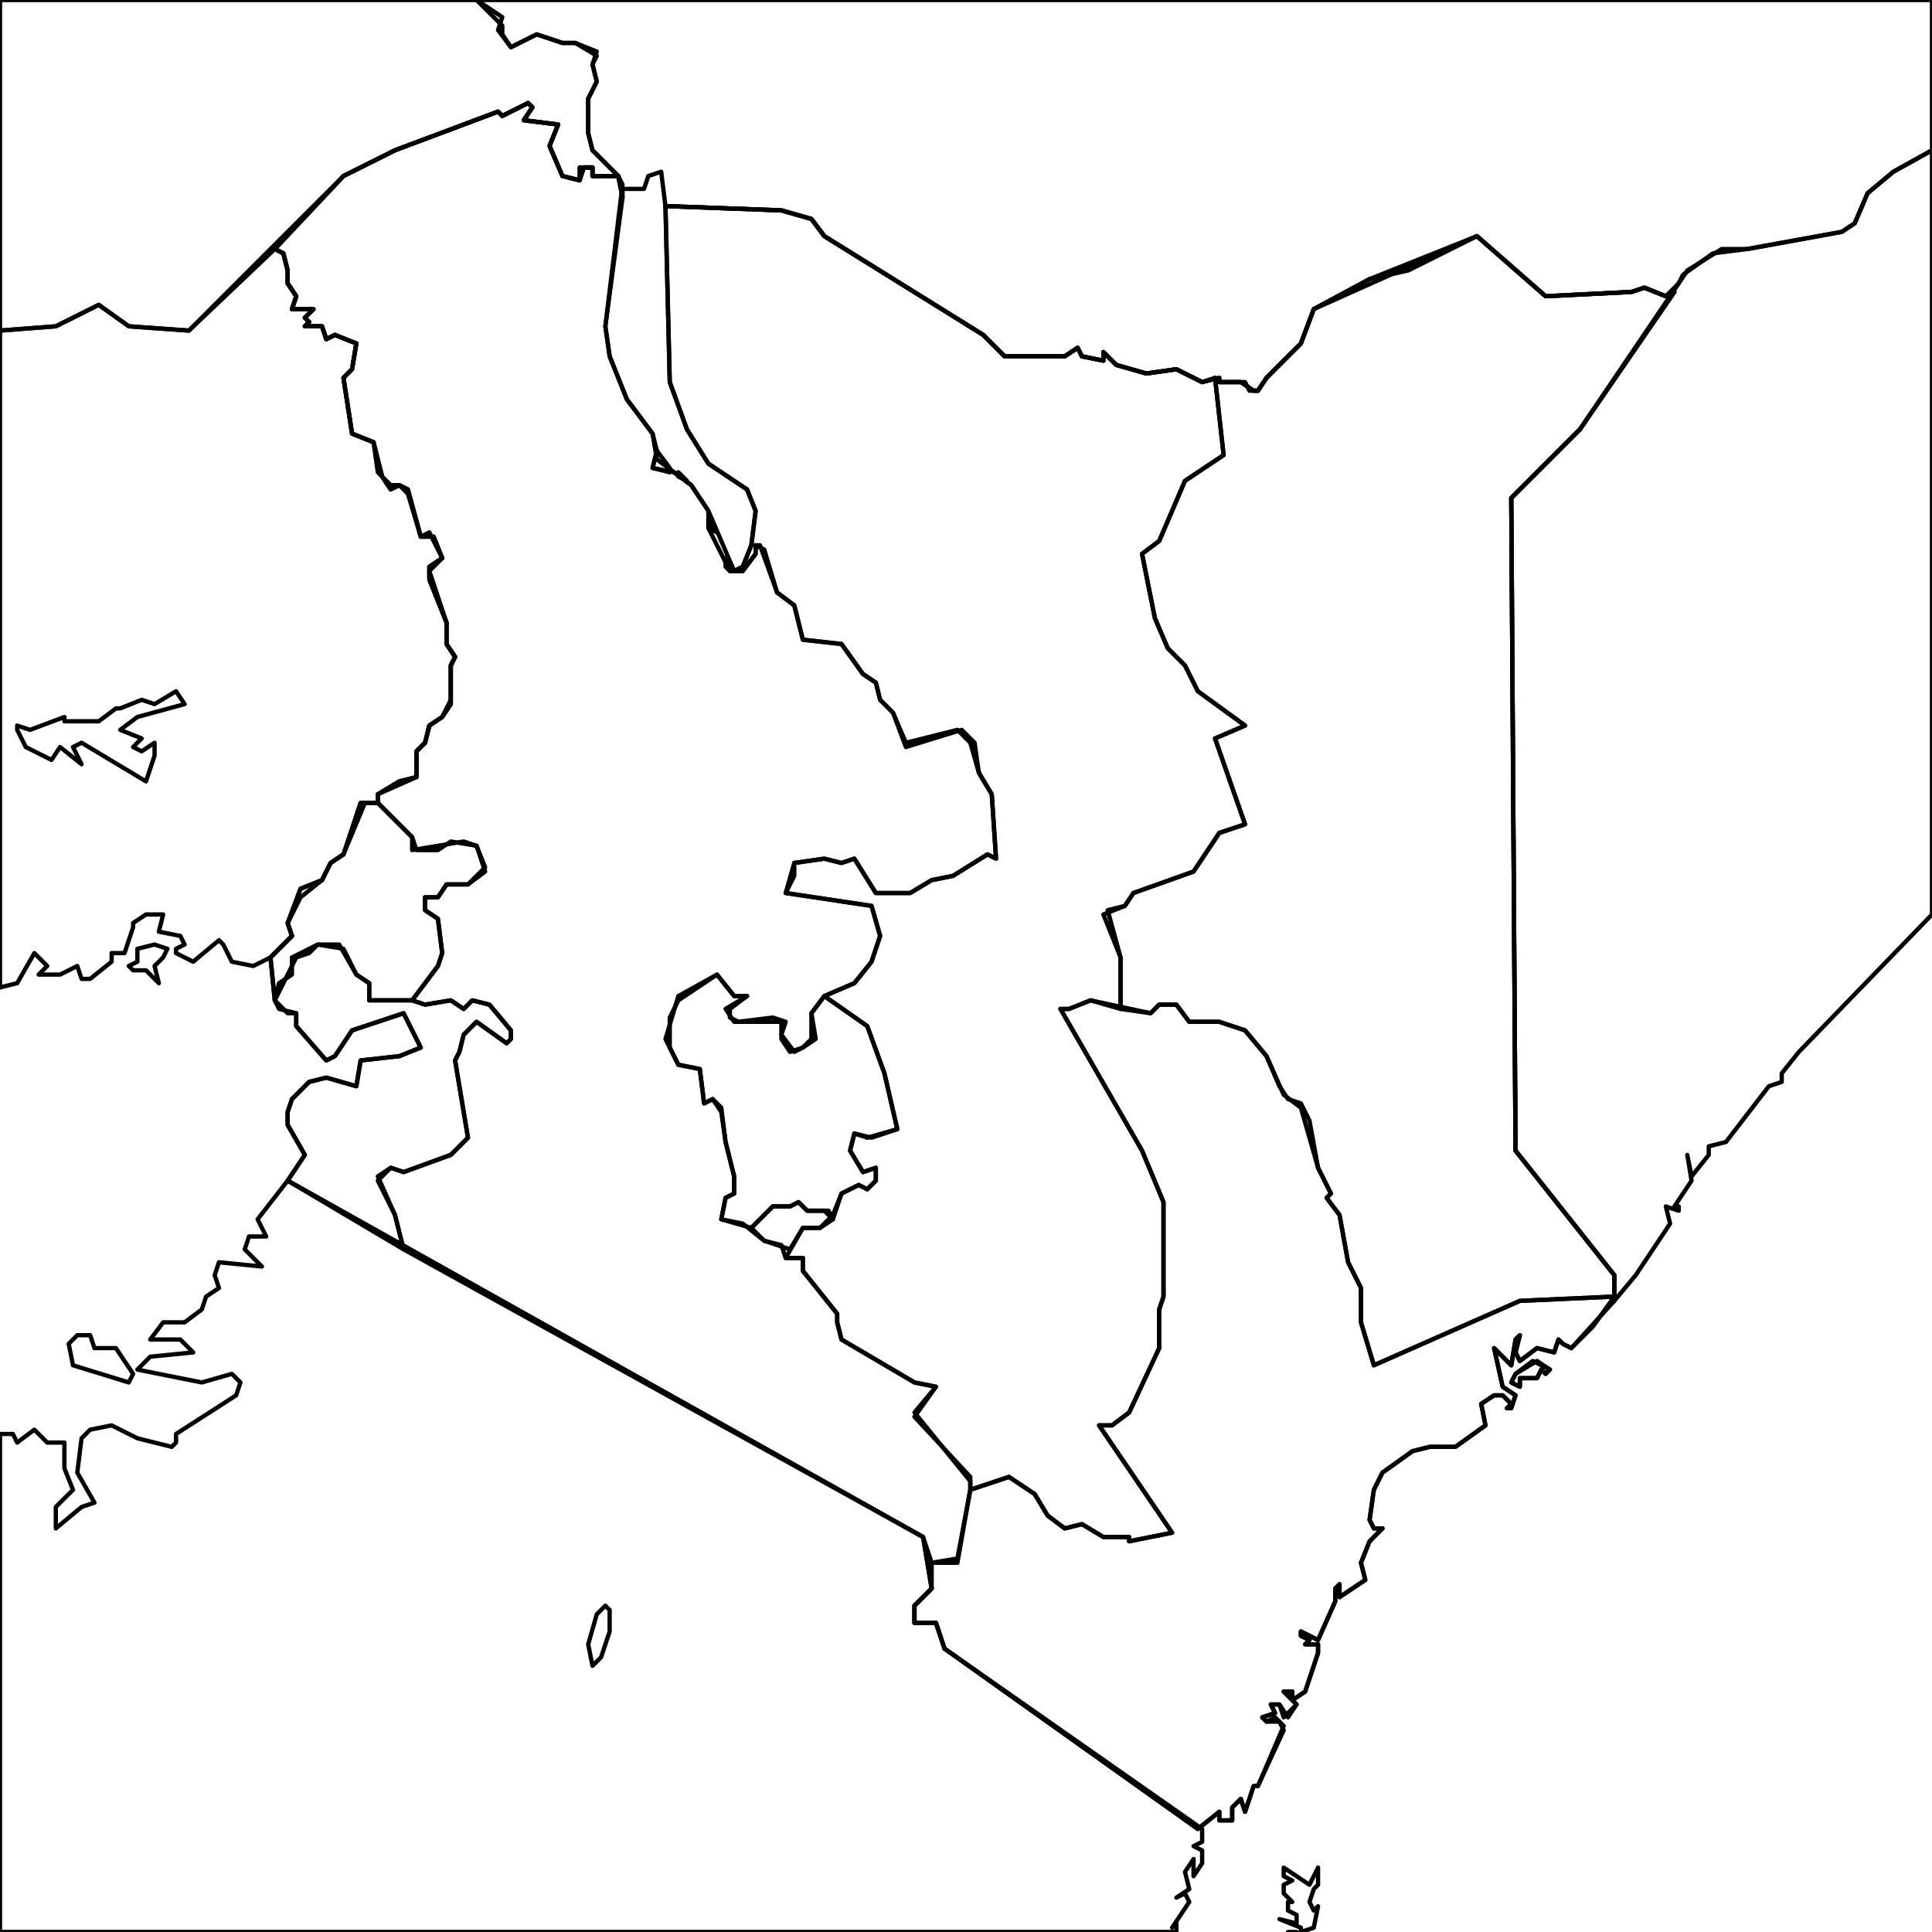
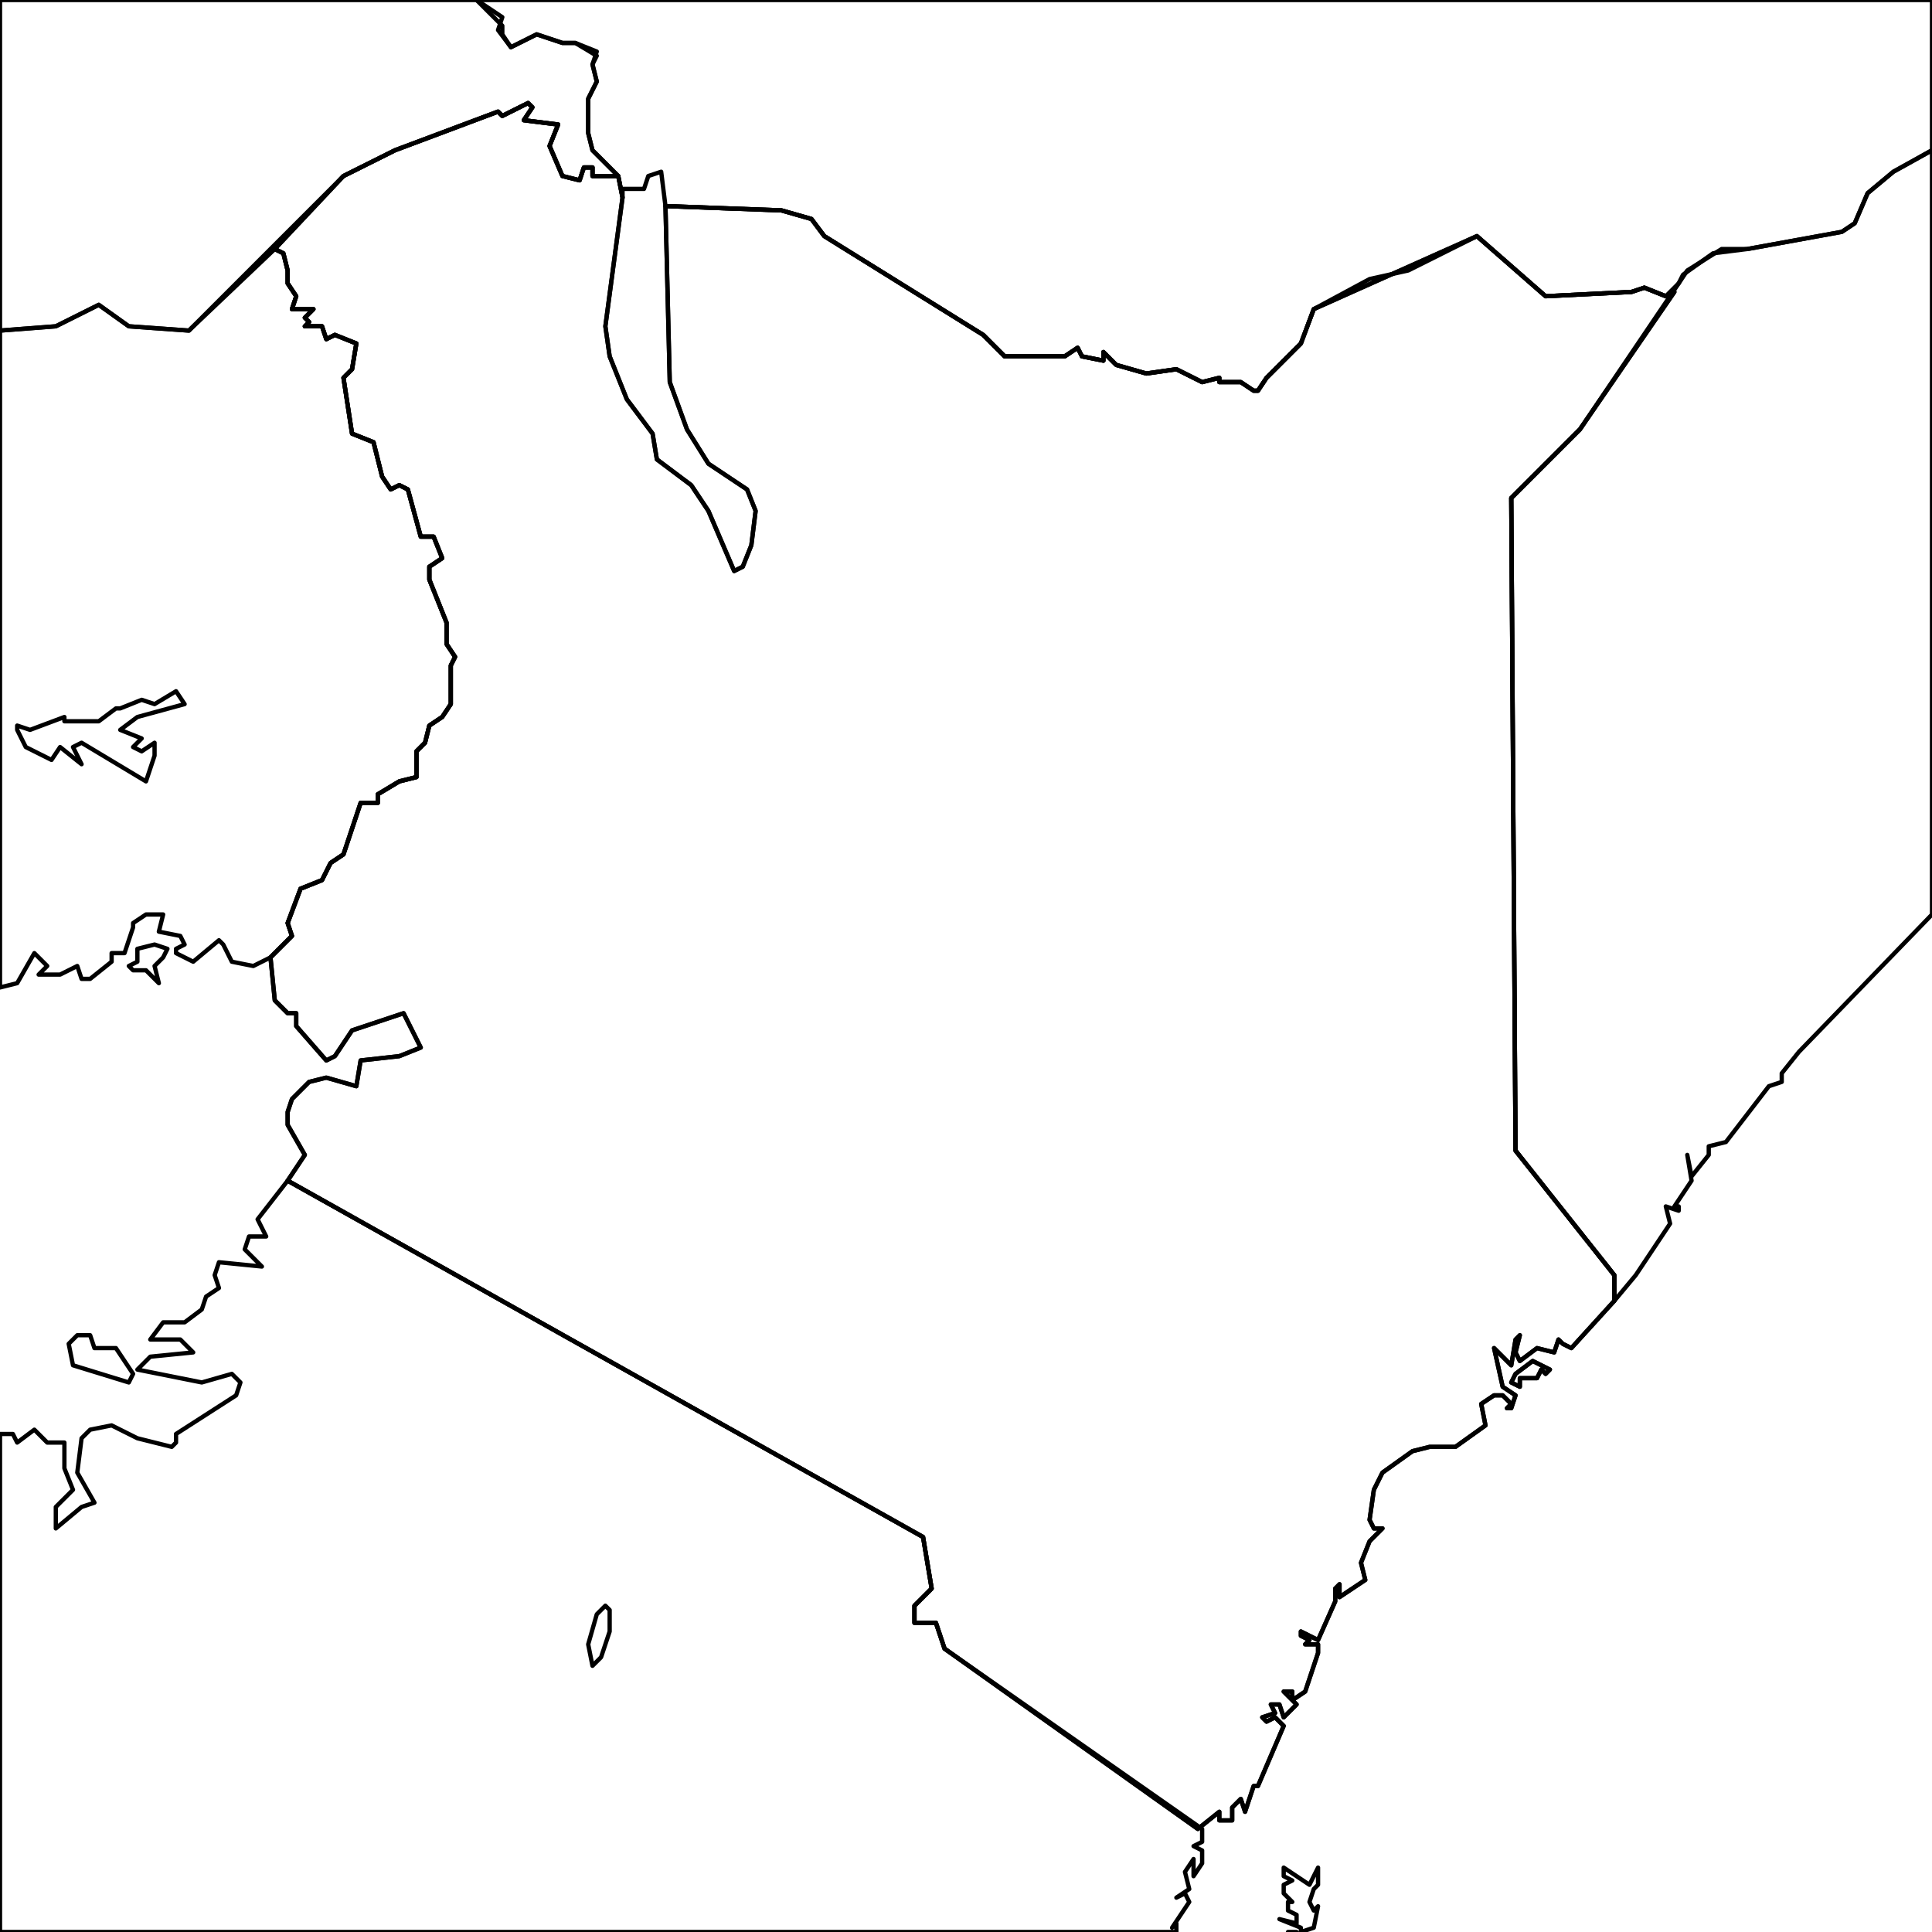
<svg xmlns="http://www.w3.org/2000/svg" enable_background="new 0 0 450 450" height="450px" style="stroke-linejoin: round; stroke:#000; fill: none;" version="1.1" viewBox="0 0 450 450" width="450px">
  <defs>
    <style type="text/css">path { fill-rule: evenodd; }</style>
  </defs>
  <g class="" id="context">
    <path d="M63,223L68,218L67,215L70,207L75,205L77,201L80,199L84,187L88,187L88,185L93,182L97,181L97,175L99,173L100,169L103,167L105,164L105,155L106,153L104,150L104,145L100,135L100,132L103,130L101,125L98,125L95,114L93,113L91,114L89,111L87,103L82,101L80,88L82,86L83,80L78,78L76,79L75,76L71,76L72,75L71,74L73,72L68,72L69,69L67,66L67,63L66,59L64,58L44,77L30,76L23,71L13,76L0,77L0,230L4,229L8,222L11,225L9,227L14,227L18,225L19,228L21,228L26,224L26,222L29,222L31,216L31,215L34,213L38,213L37,217L42,218L43,220L41,221L41,222L45,224L51,219L52,220L54,224L59,225L63,223ZM33,172L31,174L33,175L36,173L36,176L34,182L19,173L17,174L19,178L14,174L12,177L6,174L4,170L4,169L7,170L15,167L15,168L23,168L27,165L28,165L33,163L36,164L41,161L43,164L32,167L28,170L33,172ZM37,229L36,225L38,223L39,221L36,220L32,221L32,224L30,225L31,226L34,226L37,229Z" data-iso="UGA" />
    <path d="M274,448L273,449L277,443L276,441L274,442L277,440L276,436L278,433L278,437L280,434L280,431L278,430L280,429L280,426L220,384L218,378L213,378L213,374L217,370L215,358L67,275L60,284L62,288L58,288L57,291L61,295L51,294L50,297L51,300L48,302L47,305L43,308L38,308L35,312L42,312L45,315L35,316L32,319L47,322L54,320L56,322L55,325L41,334L41,336L40,337L32,335L26,332L21,333L19,335L18,343L22,350L19,351L13,356L13,351L17,347L15,342L15,336L11,336L8,333L4,336L3,334L0,334L0,450L274,450L274,448ZM138,388L137,383L139,376L141,374L142,375L142,380L140,386L138,388ZM302,450L300,450L302,450ZM306,449L307,444L306,445L305,443L306,440L307,439L307,435L305,439L299,435L299,437L301,438L299,439L299,441L301,443L300,443L300,445L302,446L302,448L298,447L303,449L303,450L306,449ZM16,313L17,318L30,322L31,320L27,314L22,314L21,311L18,311L16,313Z" data-iso="TZA" />
    <path d="M13,76L23,71L30,76L44,77L80,41L92,35L116,26L117,27L123,24L124,25L122,28L130,29L128,34L131,41L135,42L136,39L138,39L138,41L144,41L138,35L137,31L137,23L139,19L138,15L139,13L134,10L131,10L125,8L119,11L116,7L117,4L111,0L0,0L0,77L13,76Z" data-iso="SSD" />
    <path d="M441,40L435,45L432,52L429,54L407,58L401,58L393,63L391,66L368,100L352,116L353,268L376,297L376,303L381,297L389,285L388,281L391,282L391,281L390,281L394,275L393,269L394,274L398,269L398,267L402,266L412,253L415,252L415,250L419,245L450,213L450,35L441,40Z" data-iso="SOM" />
    <path d="M111,0L117,6L117,8L119,11L125,8L131,10L134,10L139,12L138,15L139,19L137,23L137,31L138,35L144,41L145,46L145,44L150,44L151,41L154,40L155,48L182,49L189,51L192,55L229,78L234,83L248,83L251,81L252,83L257,84L257,82L260,85L267,87L274,86L280,89L284,88L284,89L289,89L292,91L293,91L295,88L303,80L306,72L319,65L328,63L344,55L360,69L380,68L383,67L388,69L391,66L392,64L399,59L407,58L429,54L432,52L435,45L441,40L450,35L450,0L111,0Z" data-iso="ETH" />
    <path d="M344,55L306,72L303,80L295,88L293,91L292,91L289,89L284,89L284,88L280,89L274,86L267,87L260,85L257,82L257,84L252,83L251,81L248,83L234,83L229,78L192,55L189,51L182,49L155,48L156,89L160,100L165,108L174,114L176,119L175,127L173,132L171,133L165,119L161,113L153,107L152,101L146,93L142,83L141,76L145,46L144,41L138,41L138,39L136,39L135,42L131,41L128,34L130,29L122,28L124,25L123,24L117,27L116,26L92,35L80,41L64,58L66,59L67,63L67,66L69,69L68,72L73,72L71,74L72,75L71,76L75,76L76,79L78,78L83,80L82,86L80,88L82,101L87,103L89,111L91,114L93,113L95,114L98,125L101,125L103,130L100,132L100,135L104,145L104,150L106,153L105,155L105,164L103,167L100,169L99,173L97,175L97,181L93,182L88,185L88,187L84,187L80,199L77,201L75,205L70,207L67,215L68,218L63,223L64,233L67,236L69,236L69,239L76,247L78,246L82,240L94,236L98,244L93,246L84,247L83,253L76,251L72,252L68,256L67,259L67,262L71,269L67,275L215,358L217,370L213,374L213,378L218,378L220,384L279,426L284,422L284,424L287,424L287,421L289,419L290,422L292,416L293,416L299,402L297,400L295,401L294,400L297,399L296,397L298,397L299,400L300,399L302,397L299,394L301,394L301,396L304,394L307,385L307,383L304,383L305,382L303,381L303,380L307,382L311,373L311,370L312,369L312,372L318,368L317,364L319,359L322,356L320,356L319,354L320,347L322,343L329,338L333,337L339,337L346,332L345,327L348,325L350,325L352,327L351,328L352,328L353,325L350,323L348,314L352,318L353,312L354,311L353,315L354,317L358,314L362,315L363,312L364,313L366,314L376,303L376,297L353,268L352,116L368,100L390,68L388,69L383,67L380,68L360,69L344,55ZM353,320L352,322L354,323L354,321L358,321L359,319L360,320L361,319L357,317L353,320Z" data-iso="KEN" />
  </g>
  <g class="" id="regions">
-     <path d="M193,282L188,282L186,280L184,281L180,281L175,286L178,289L184,291L187,286L191,286L194,284L193,282Z" data-region="110" data-iso3="KEN" data-name="Nairobi" data-p="NA" />
-     <path d="M192,232L189,236L189,242L187,244L185,245L182,241L183,238L180,237L172,238L170,237L170,235L174,232L171,232L167,227L158,233L156,237L156,244L158,248L163,249L164,257L166,256L168,259L169,266L171,274L171,278L169,279L168,284L175,286L180,281L184,281L186,280L188,282L192,282L194,284L196,278L200,276L202,277L204,275L204,272L201,273L198,268L199,264L202,265L209,263L206,250L202,239L192,232Z" data-region="200" data-iso3="KEN" data-name="Central" data-p="CE" />
-     <path d="M376,302L354,303L320,318L317,308L317,300L314,294L312,283L309,279L310,278L307,272L305,261L303,257L300,256L298,253L295,246L290,240L284,238L277,238L274,234L270,234L268,236L254,233L249,235L247,235L266,268L271,280L271,302L270,305L270,314L263,329L259,332L256,332L273,357L263,359L263,358L257,358L252,355L248,356L244,353L241,348L235,344L226,347L223,363L217,364L217,370L213,374L213,378L218,378L220,384L279,426L284,422L284,424L287,424L287,421L289,419L290,422L292,416L293,416L299,403L298,401L295,401L294,400L297,399L296,397L298,397L300,400L302,397L299,394L301,394L301,396L304,394L307,385L307,383L304,383L305,382L303,381L303,380L307,382L311,373L311,370L312,369L312,372L318,368L317,364L319,359L322,356L320,356L319,354L320,347L322,343L329,338L333,337L339,337L346,332L345,327L348,325L350,325L352,327L351,328L352,328L353,325L350,323L348,314L352,318L353,312L354,311L353,315L354,317L358,314L362,315L363,312L364,313L366,314L371,309L376,302ZM358,317L353,320L352,322L354,323L354,321L358,321L359,319L360,320L361,319L358,317Z" data-region="300" data-iso3="KEN" data-name="Coast" data-p="CO" />
-     <path d="M155,48L156,89L160,100L165,108L174,114L176,119L175,127L173,132L171,133L169,130L169,132L170,133L173,133L176,129L176,127L177,127L181,138L185,141L187,149L196,150L201,157L204,159L205,163L208,166L211,174L224,170L227,173L228,180L231,185L232,200L230,199L222,204L217,205L212,208L204,208L199,200L196,201L192,200L185,201L183,208L203,211L205,218L203,224L199,229L192,232L202,239L206,250L209,263L203,265L199,264L198,268L201,273L204,272L204,275L202,277L200,276L196,278L194,283L191,286L187,286L183,293L187,293L187,296L195,306L195,308L196,312L213,322L218,323L213,330L226,344L226,347L235,344L241,348L244,353L248,356L252,355L257,358L263,358L263,359L273,357L256,332L259,332L263,329L270,314L270,305L271,302L271,280L266,268L247,235L249,235L254,233L261,235L261,223L258,212L262,211L264,208L278,203L284,194L290,192L283,172L290,169L279,161L276,155L272,151L269,144L266,129L270,126L276,112L285,106L283,88L280,89L274,86L267,87L260,85L257,82L257,84L252,83L251,81L248,83L234,83L229,78L192,55L189,51L182,49L155,48ZM153,105L152,109L156,110L156,109L153,105ZM158,110L158,111L160,112L158,110ZM165,121L165,123L167,124L165,121Z" data-region="400" data-iso3="KEN" data-name="Eastern" data-p="NA" />
-     <path d="M344,55L319,65L306,72L303,80L295,88L293,91L291,91L290,89L284,89L283,88L285,106L276,112L270,126L266,129L269,144L272,151L276,155L279,161L290,169L283,172L290,192L284,194L278,203L264,208L262,211L257,213L261,223L261,235L268,236L270,234L274,234L277,238L284,238L290,240L295,246L299,255L303,258L307,272L310,278L309,279L312,283L314,294L317,300L317,308L320,318L354,303L376,302L376,297L353,268L352,116L368,100L390,68L388,69L383,67L380,68L360,69L344,55Z" data-region="500" data-iso3="KEN" data-name="North-Eastern" data-p="NE" />
-     <path d="M92,283L88,274L91,272L94,273L105,269L109,265L106,247L107,245L108,241L111,238L118,243L119,242L119,240L114,234L110,233L108,235L105,233L99,234L96,233L86,233L86,229L83,227L80,221L74,220L68,223L68,227L65,229L64,233L65,235L69,236L69,239L76,247L78,246L82,240L94,236L98,244L93,246L84,247L83,253L76,251L72,252L68,256L67,259L67,262L71,269L67,275L94,291L92,283Z" data-region="600" data-iso3="KEN" data-name="Nyanza" data-p="NY" />
-     <path d="M135,39L135,42L131,41L128,34L130,29L122,28L124,25L123,24L117,27L116,26L92,35L80,41L64,58L66,59L67,63L67,66L69,69L68,72L73,72L71,74L72,75L71,76L75,76L76,79L78,78L83,80L82,86L80,88L82,101L87,103L88,110L91,113L93,113L95,115L98,125L100,124L103,130L100,133L104,145L104,150L106,153L105,155L105,163L103,167L100,169L99,173L97,175L97,181L88,185L88,187L96,195L96,198L108,196L111,197L113,202L109,206L104,206L102,209L99,209L99,212L102,214L103,222L102,225L96,233L99,234L105,233L108,235L110,233L114,234L119,240L119,242L118,243L111,238L108,241L107,245L106,247L109,265L105,269L94,273L91,272L88,275L92,283L94,291L215,358L217,364L223,364L226,347L226,345L213,329L218,323L213,322L196,312L195,308L195,306L187,296L187,293L183,293L182,290L178,289L173,285L168,284L169,279L171,278L171,274L169,266L168,258L166,256L164,257L163,249L158,248L155,242L158,232L167,227L171,232L174,232L169,235L171,238L182,238L182,242L184,245L187,244L190,242L189,236L192,232L199,229L203,224L205,218L203,211L183,208L185,204L185,201L192,200L196,201L199,200L204,208L212,208L217,205L222,204L230,199L232,200L231,185L228,180L226,173L223,170L211,173L208,166L205,163L204,159L201,157L196,150L187,149L185,141L181,138L178,128L176,127L176,129L173,133L170,133L165,123L165,119L161,113L157,110L152,109L153,105L152,101L146,93L142,83L141,76L145,43L144,41L138,41L138,39L135,39Z" data-region="700" data-iso3="KEN" data-name="Rift Valley" data-p="RV" />
-     <path d="M85,187L80,199L77,201L75,205L70,209L67,215L68,218L63,223L64,233L69,223L72,222L74,220L79,220L83,227L86,229L86,233L96,233L102,225L103,222L102,214L99,212L99,209L102,209L104,206L109,206L113,203L111,197L105,196L102,198L97,198L96,195L89,188L88,187L85,187Z" data-region="800" data-iso3="KEN" data-name="Western" data-p="WE" />
+     <path d="M344,55L306,72L303,80L295,88L293,91L292,91L289,89L284,89L284,88L280,89L274,86L267,87L260,85L257,82L257,84L252,83L251,81L248,83L234,83L229,78L192,55L189,51L182,49L155,48L156,89L160,100L165,108L174,114L176,119L175,127L173,132L171,133L165,119L161,113L153,107L152,101L146,93L142,83L141,76L145,46L144,41L138,41L138,39L136,39L135,42L131,41L128,34L130,29L122,28L124,25L123,24L117,27L116,26L92,35L80,41L64,58L66,59L67,63L67,66L69,69L68,72L73,72L71,74L72,75L71,76L75,76L76,79L78,78L83,80L82,86L80,88L82,101L87,103L89,111L91,114L93,113L95,114L98,125L101,125L103,130L100,132L100,135L104,145L104,150L106,153L105,155L105,164L103,167L100,169L99,173L97,175L97,181L93,182L88,185L88,187L84,187L80,199L77,201L75,205L70,207L67,215L68,218L63,223L64,233L67,236L69,236L69,239L76,247L78,246L82,240L94,236L98,244L93,246L84,247L83,253L76,251L72,252L68,256L67,259L67,262L71,269L67,275L215,358L217,370L213,374L213,378L218,378L220,384L279,426L284,422L284,424L287,424L287,421L289,419L290,422L292,416L293,416L299,402L297,400L295,401L294,400L297,399L296,397L298,397L299,400L300,399L302,397L299,394L301,394L301,396L304,394L307,385L307,383L304,383L305,382L303,381L303,380L307,382L311,373L311,370L312,369L312,372L318,368L317,364L319,359L322,356L320,356L319,354L320,347L322,343L329,338L333,337L339,337L346,332L345,327L348,325L350,325L352,327L351,328L352,328L353,325L350,323L348,314L352,318L353,312L354,311L353,315L354,317L358,314L362,315L363,312L364,313L366,314L376,303L376,297L353,268L352,116L368,100L390,68L388,69L383,67L380,68L360,69L344,55ZM353,320L352,322L354,323L354,321L358,321L359,319L360,320L361,319L357,317L353,320Z" data-region="__ALL__" data-iso3="KEN" data-name="Kenya" data-p="" />
  </g>
</svg>
